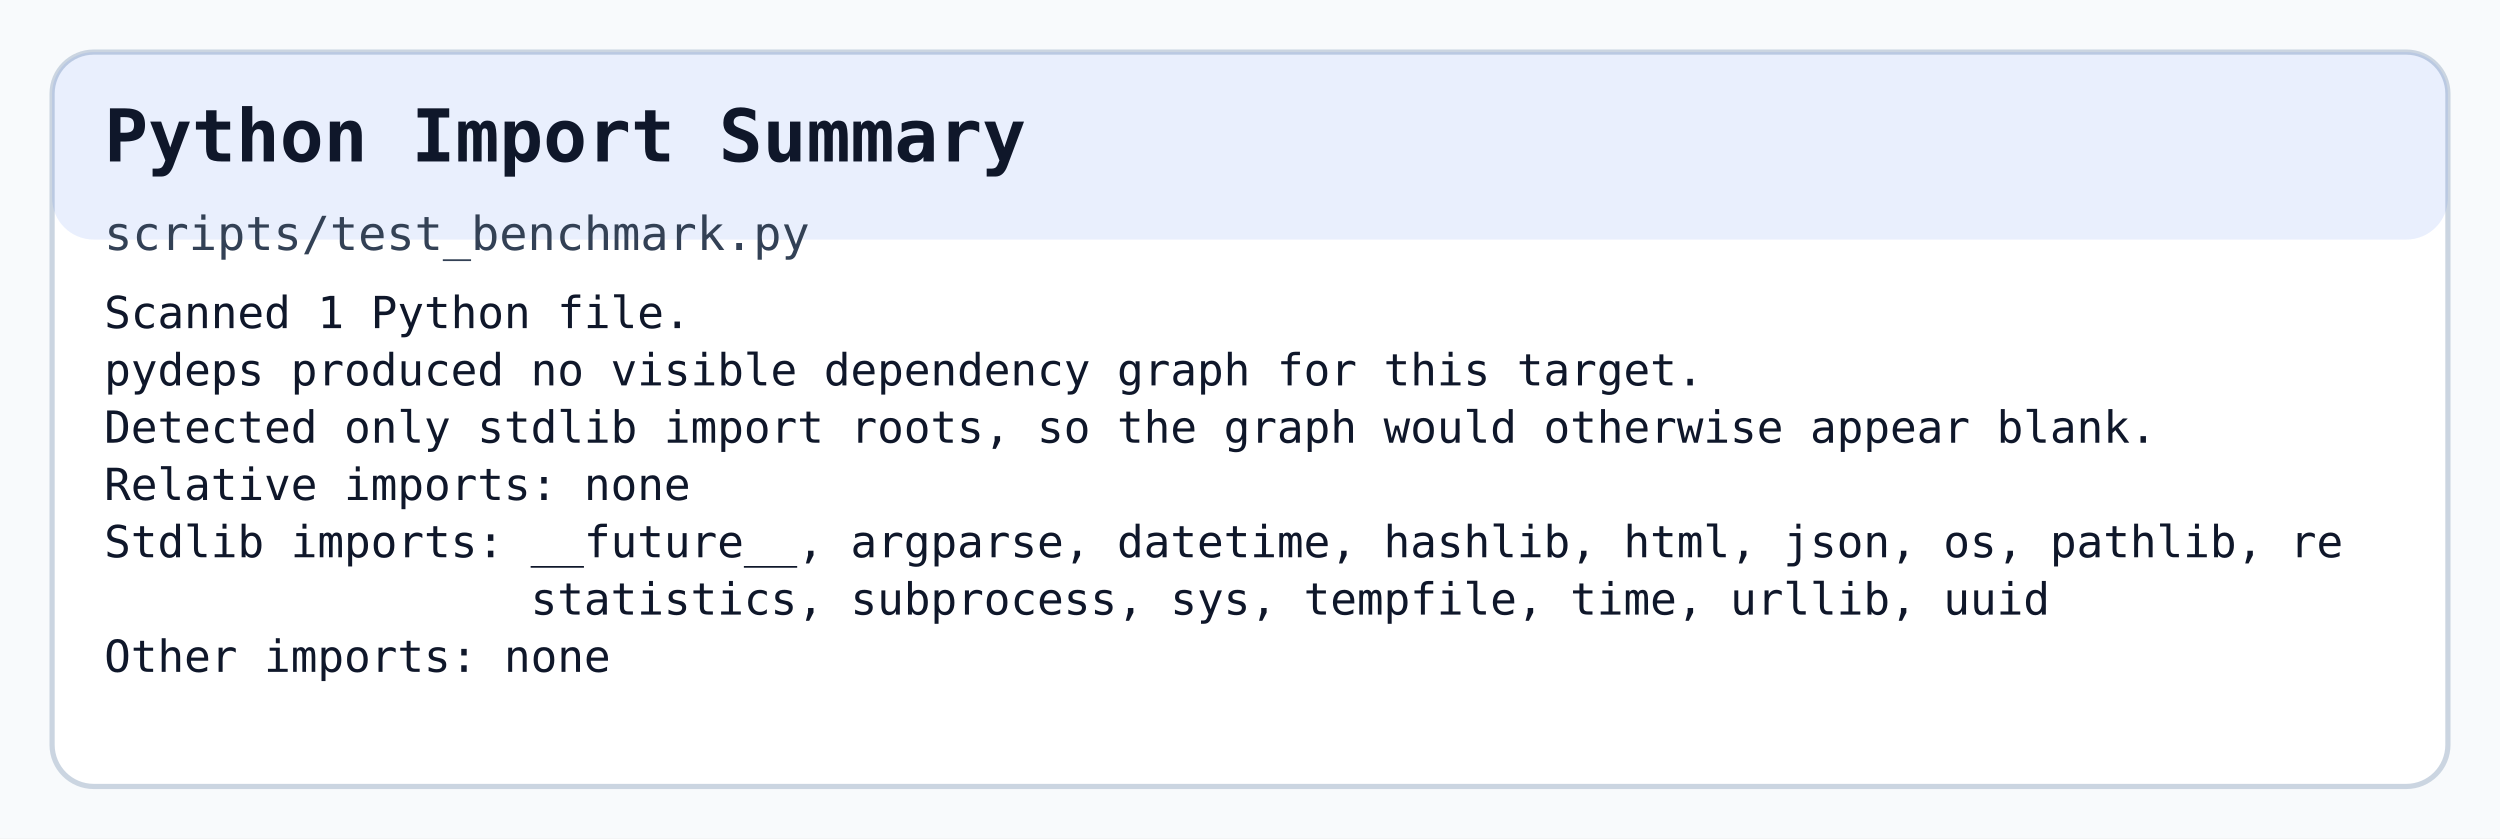
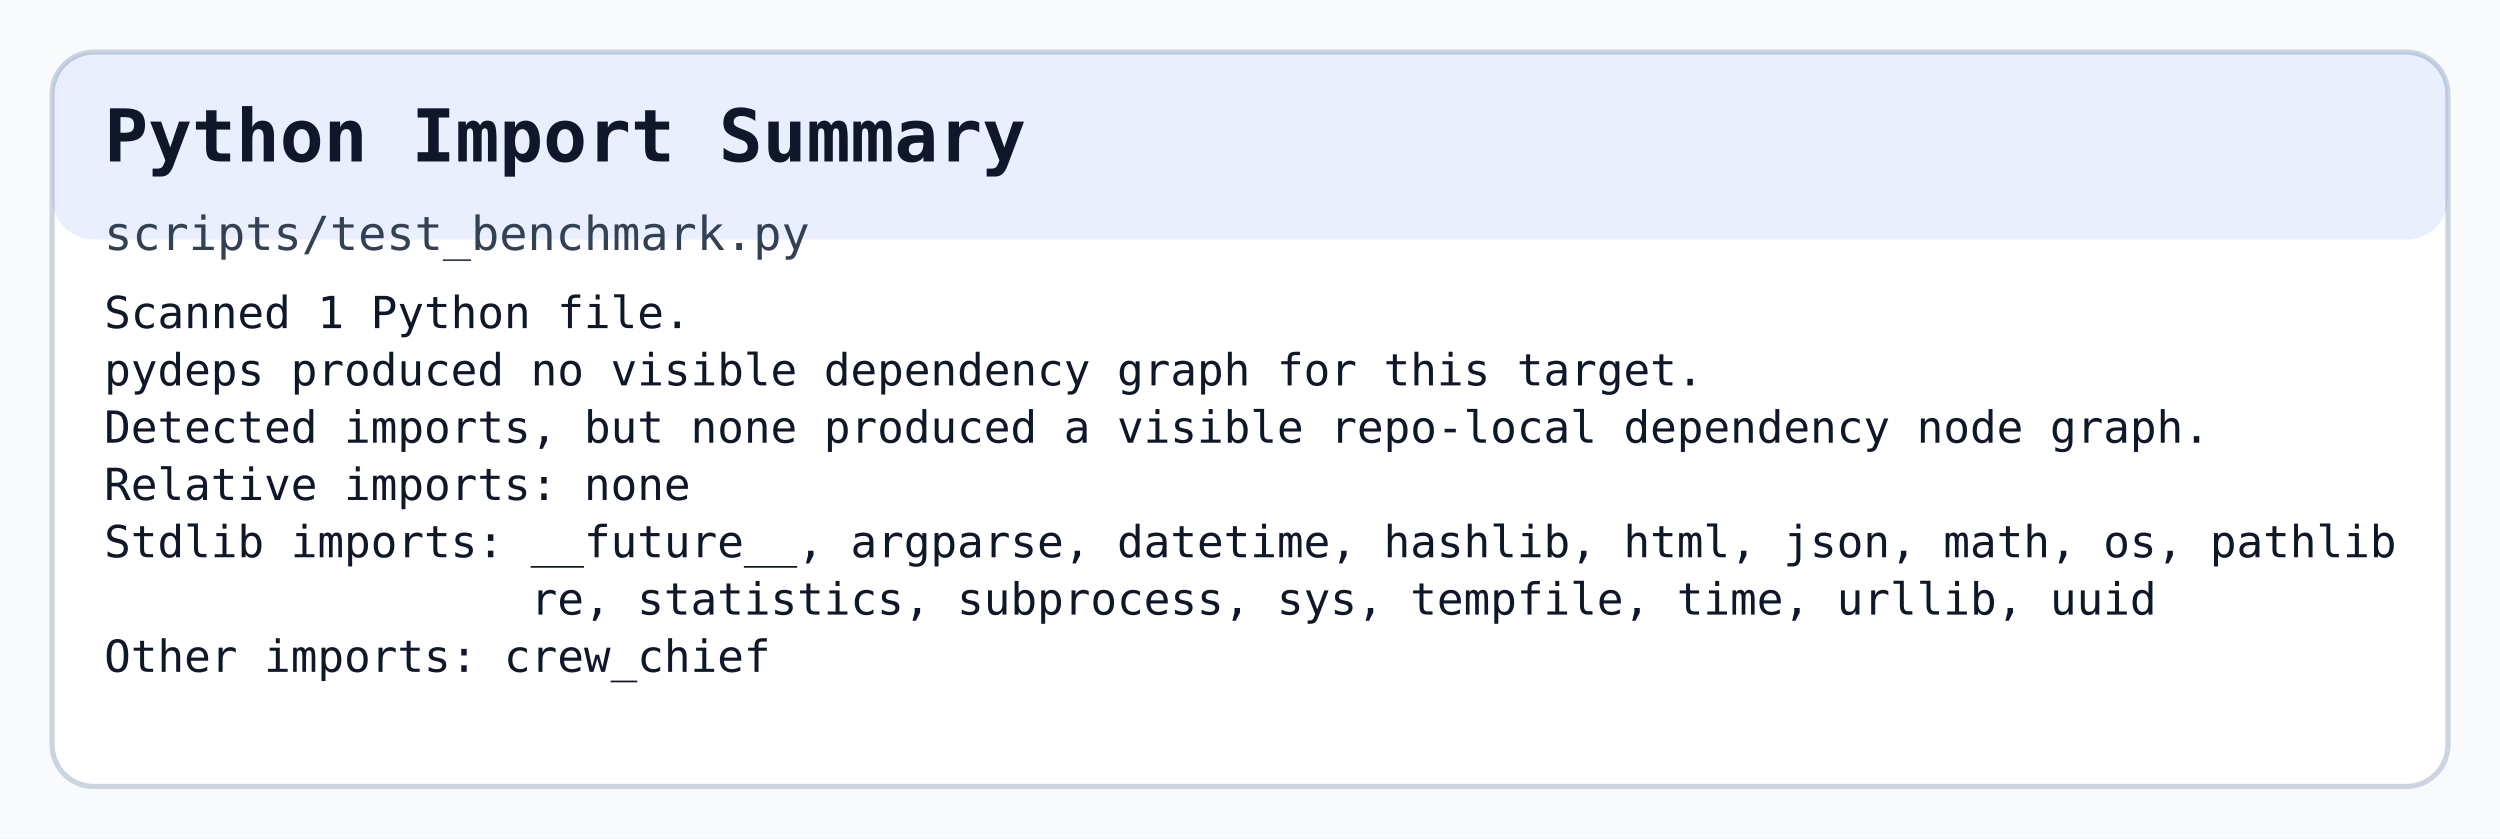
<svg xmlns="http://www.w3.org/2000/svg" width="960" height="322" viewBox="0 0 960 322" role="img" aria-labelledby="title subtitle">
  <rect width="100%" height="100%" fill="#F8FAFC" />
  <rect x="20" y="20" width="920" height="282" rx="16" fill="#FFFFFF" stroke="#CBD5E1" stroke-width="2" />
  <rect x="20" y="20" width="920" height="72" rx="16" fill="#2563EB" fill-opacity="0.10" stroke="#2563EB" stroke-width="0" />
  <text id="title" x="40" y="62" font-family="Monospace" font-size="28" font-weight="700" fill="#0F172A">Python Import Summary</text>
  <text id="subtitle" x="40" y="96" font-family="Monospace" font-size="18" fill="#334155">scripts/test_benchmark.py</text>
  <text x="40" font-family="Monospace" font-size="17" fill="#0F172A" xml:space="preserve">
    <tspan x="40" y="126">Scanned 1 Python file.</tspan>
    <tspan x="40" y="148">pydeps produced no visible dependency graph for this target.</tspan>
-     <tspan x="40" y="170">Detected only stdlib import roots, so the graph would otherwise appear blank.</tspan>
+     <tspan x="40" y="170">Detected imports, but none produced a visible repo-local dependency node graph.</tspan>
    <tspan x="40" y="192">Relative imports: none</tspan>
-     <tspan x="40" y="214">Stdlib imports: __future__, argparse, datetime, hashlib, html, json, os, pathlib, re</tspan>
-     <tspan x="40" y="236">                statistics, subprocess, sys, tempfile, time, urllib, uuid</tspan>
-     <tspan x="40" y="258">Other imports: none</tspan>
+     <tspan x="40" y="214">Stdlib imports: __future__, argparse, datetime, hashlib, html, json, math, os, pathlib</tspan>
+     <tspan x="40" y="236">                re, statistics, subprocess, sys, tempfile, time, urllib, uuid</tspan>
+     <tspan x="40" y="258">Other imports: crew_chief</tspan>
  </text>
</svg>
